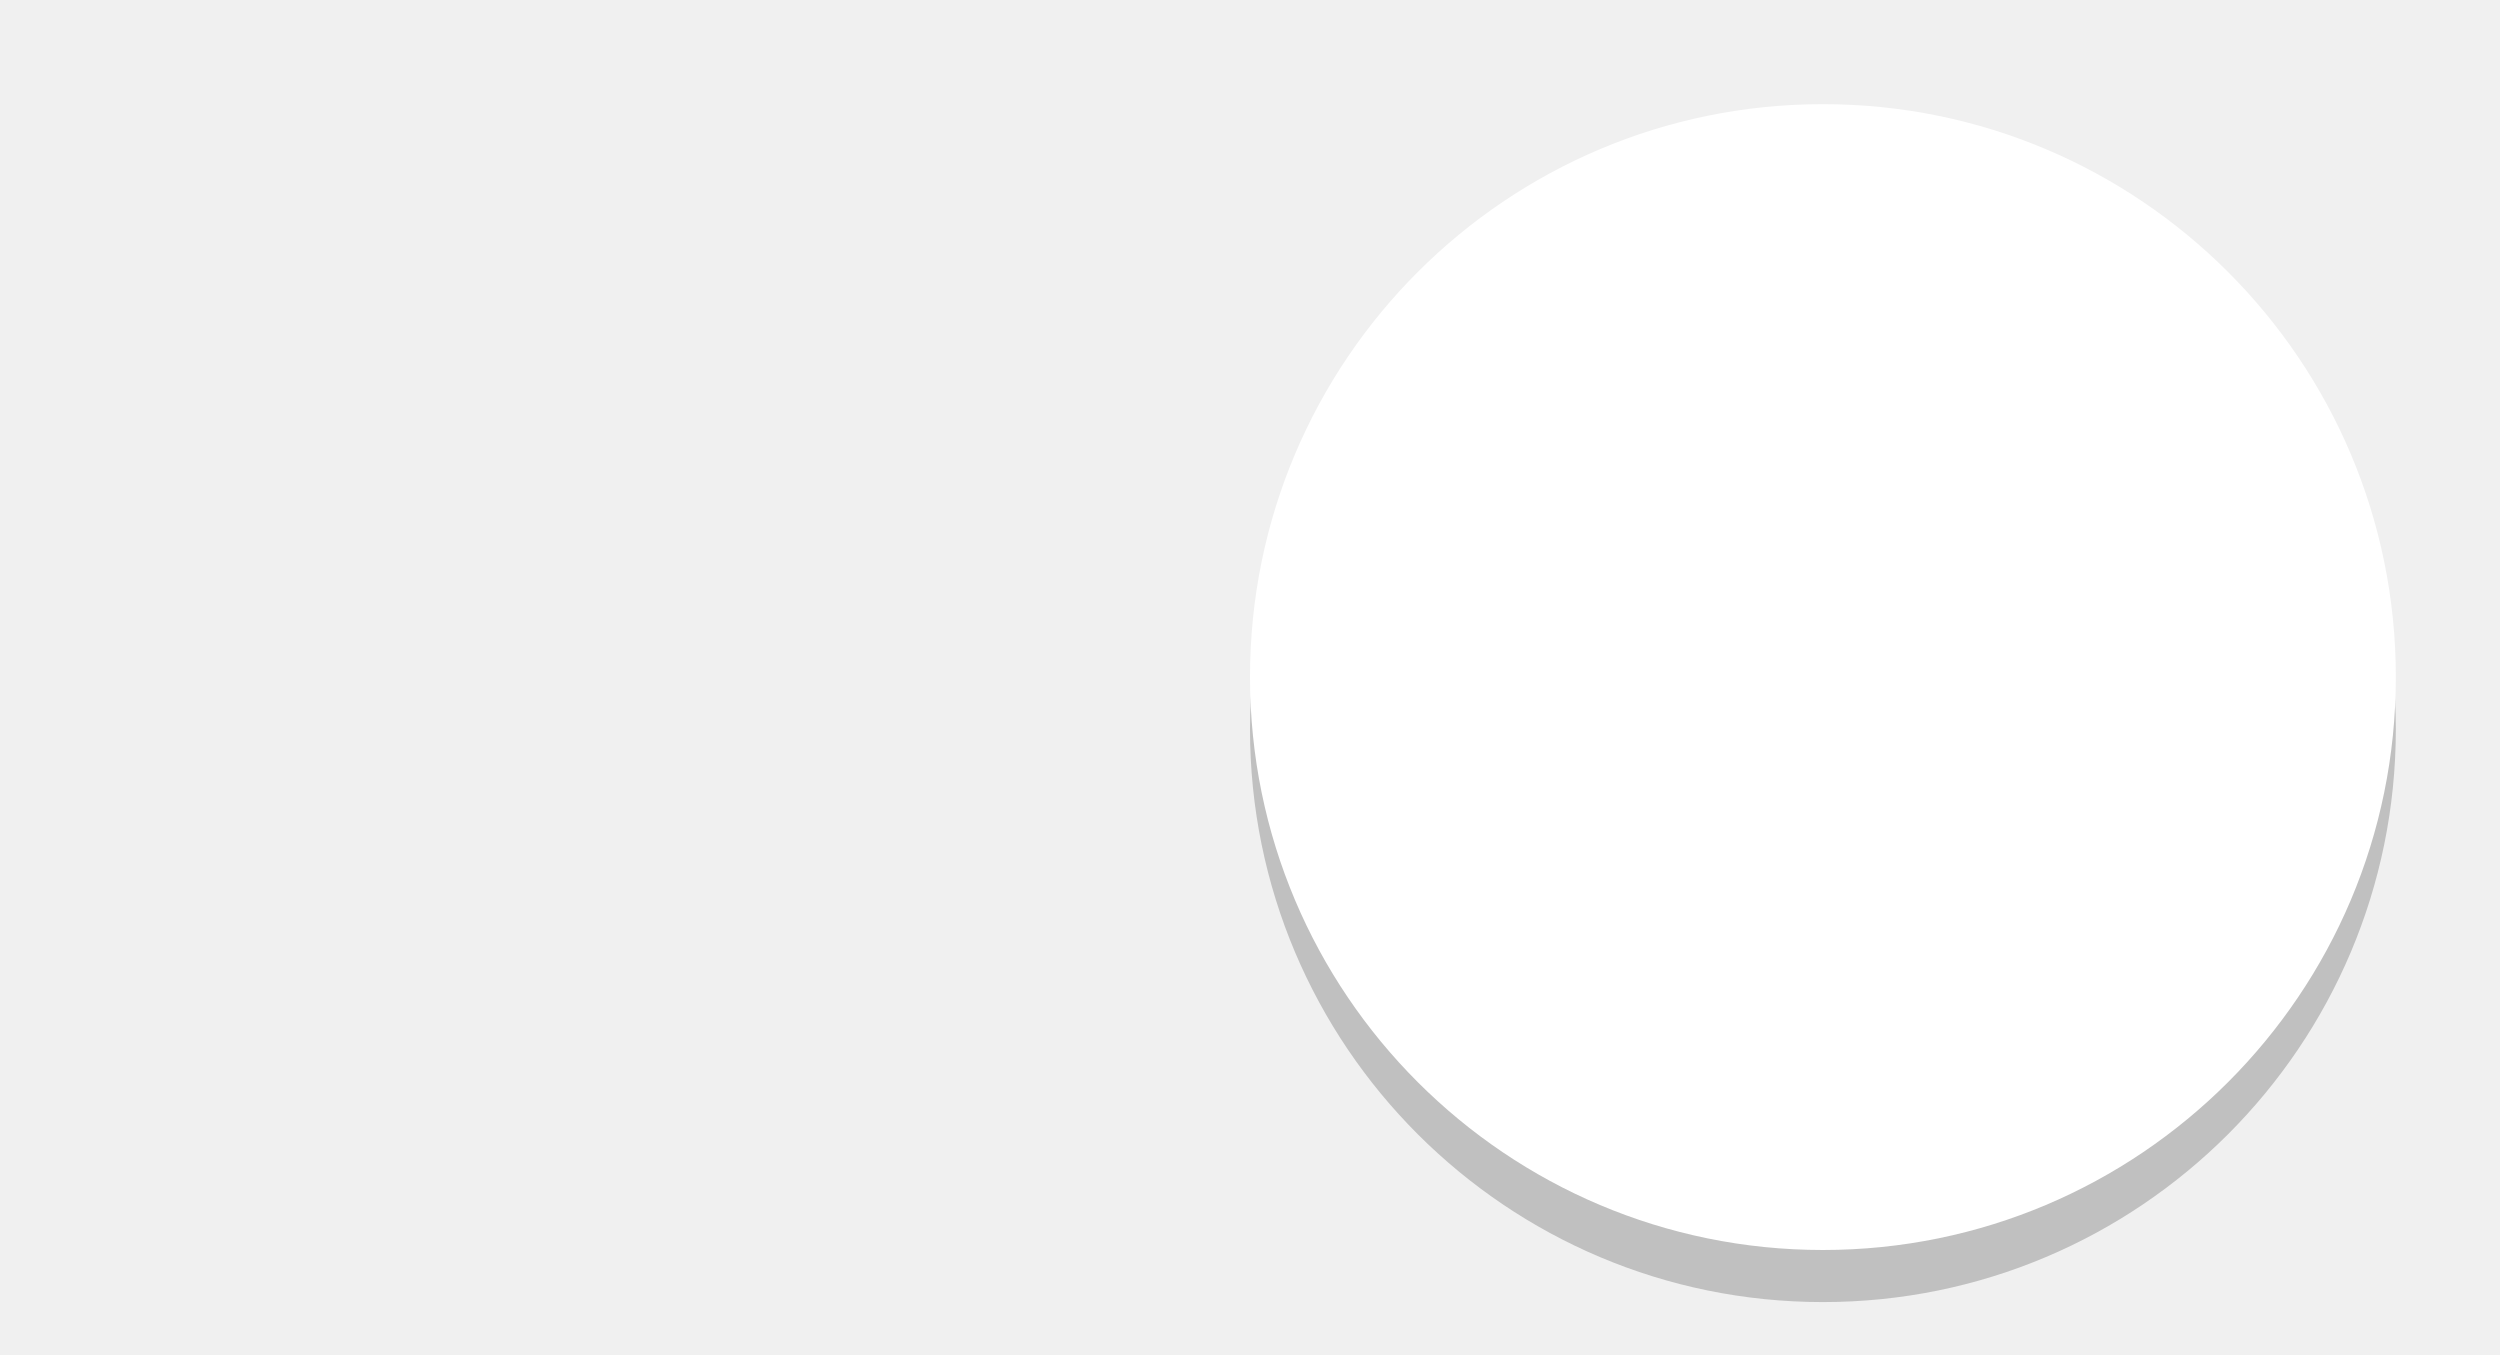
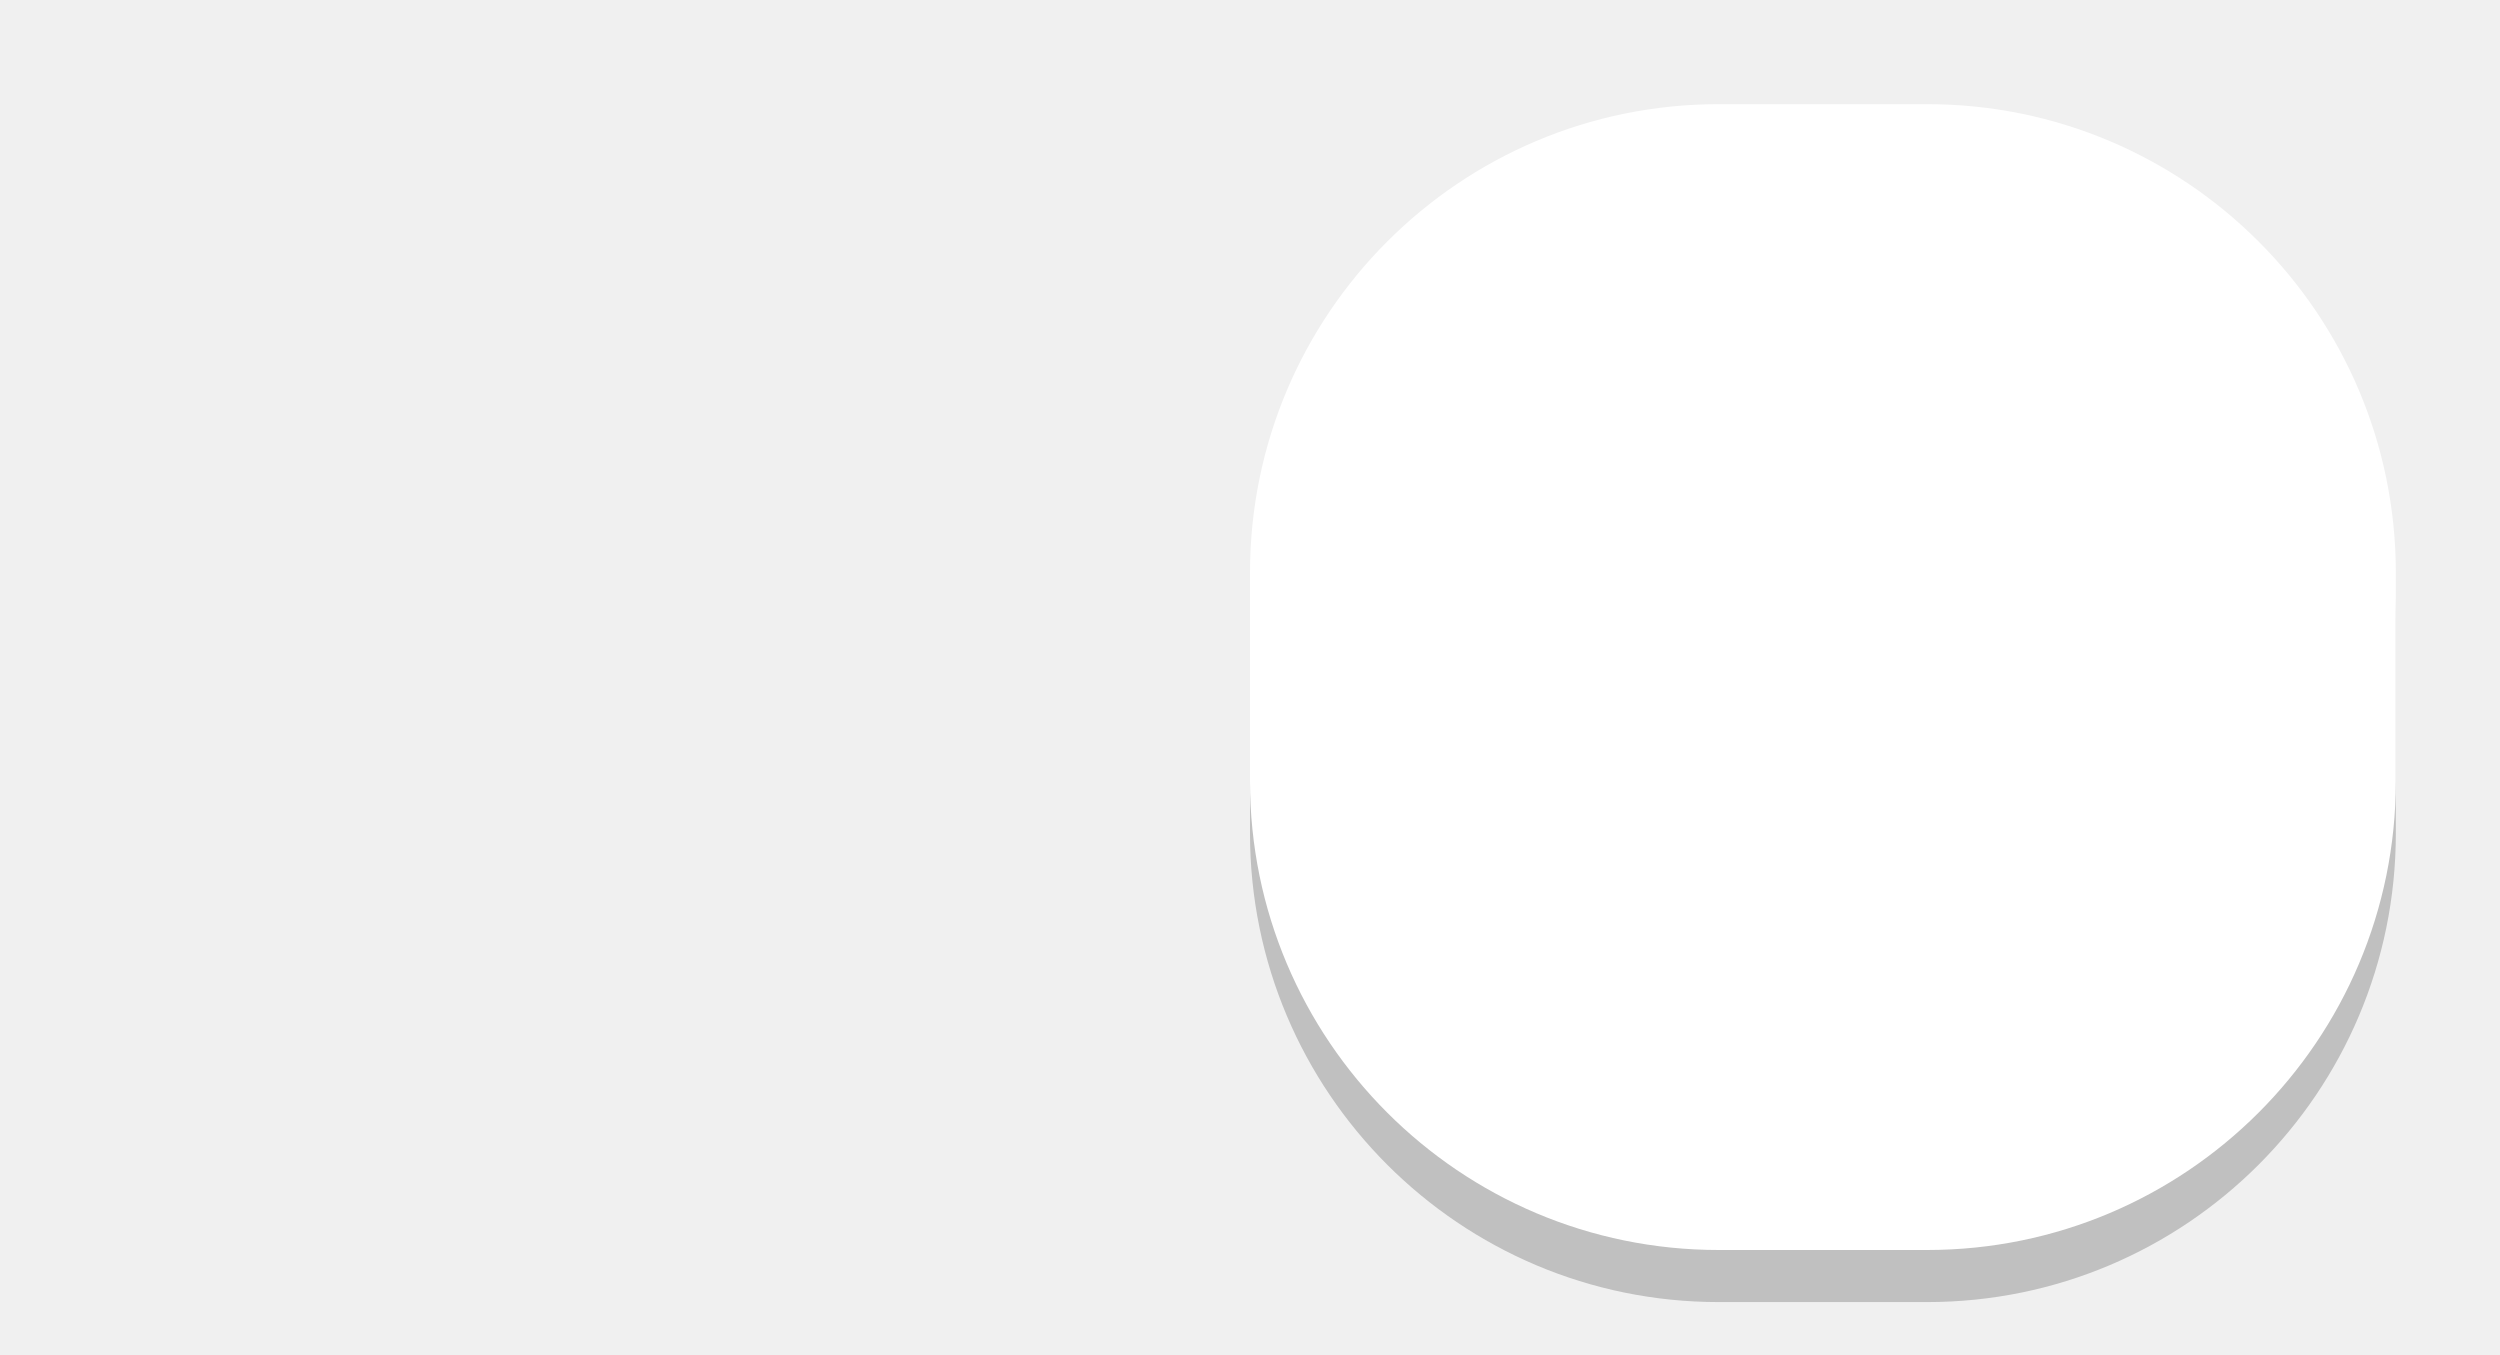
<svg xmlns="http://www.w3.org/2000/svg" width="48" height="26">
  <g transform="matrix(-1 0 0 1 0 -291.18)">
-     <rect style="stroke: none; stroke-width: 1; marker: none; fill-opacity: 0.15; fill: rgba(255, 255, 255, 0);" width="48" height="26" x="-48" y="291.18" ry="13" rx="13" />
-     <rect ry="11" rx="11" y="294.18" x="-46" height="22" width="22" style="fill:#000;fill-opacity:.2;stroke:none;stroke-width:1;marker:none" fill="#f8f7f7" />
-     <rect ry="11" rx="11" y="293.18" x="-46" height="22" width="22" style="stroke:none;stroke-width:1;marker:none;fill:#fff;fill-opacity:1" fill="#f8f7f7" />
+     <rect style="stroke: none; stroke-width: 1; marker: none; fill: rgb(255, 0, 0); fill-opacity: 0;" x="-48" y="291.18" width="48" height="26" rx="4" ry="4" />
+     <rect style="fill:#000;fill-opacity:.2;stroke:none;stroke-width:1;marker:none" fill="#f8f7f7" x="-46" y="294.18" width="22" height="22" rx="9" ry="9" />
+     <rect style="stroke:none;stroke-width:1;marker:none;fill:#fff;fill-opacity:1" fill="#f8f7f7" x="-46" y="293.18" width="22" height="22" rx="9" ry="9" />
  </g>
</svg>
